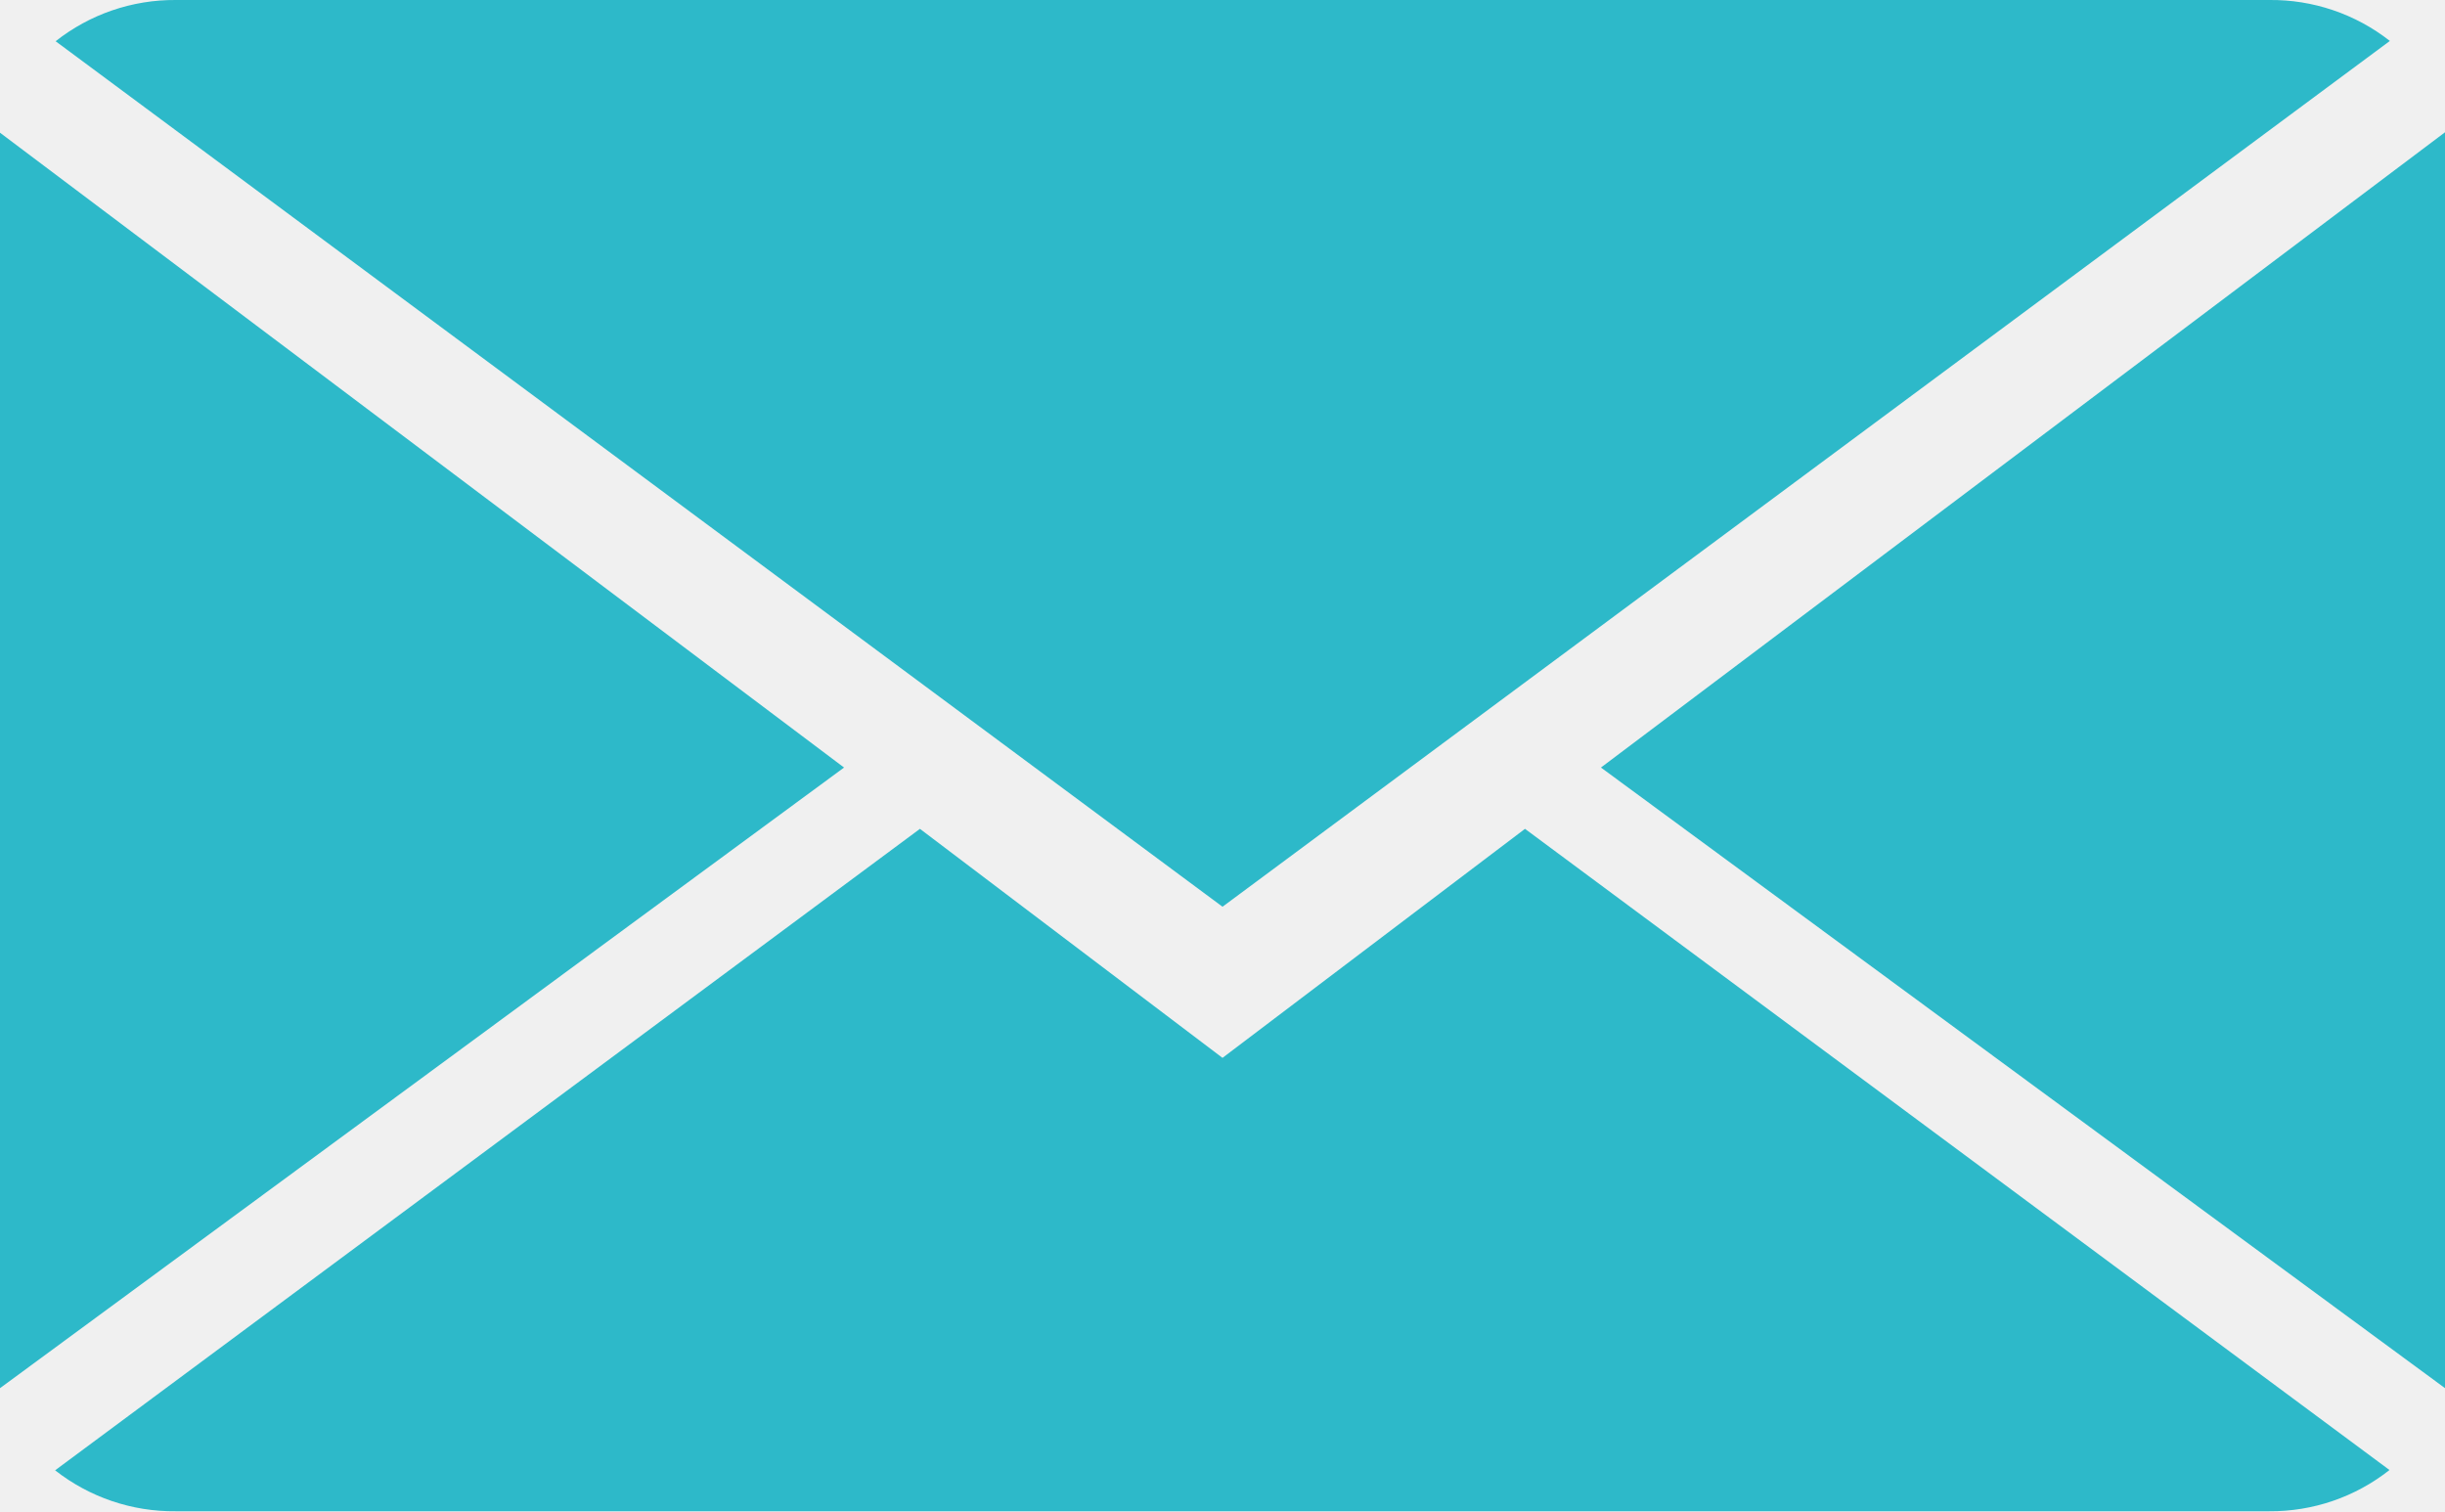
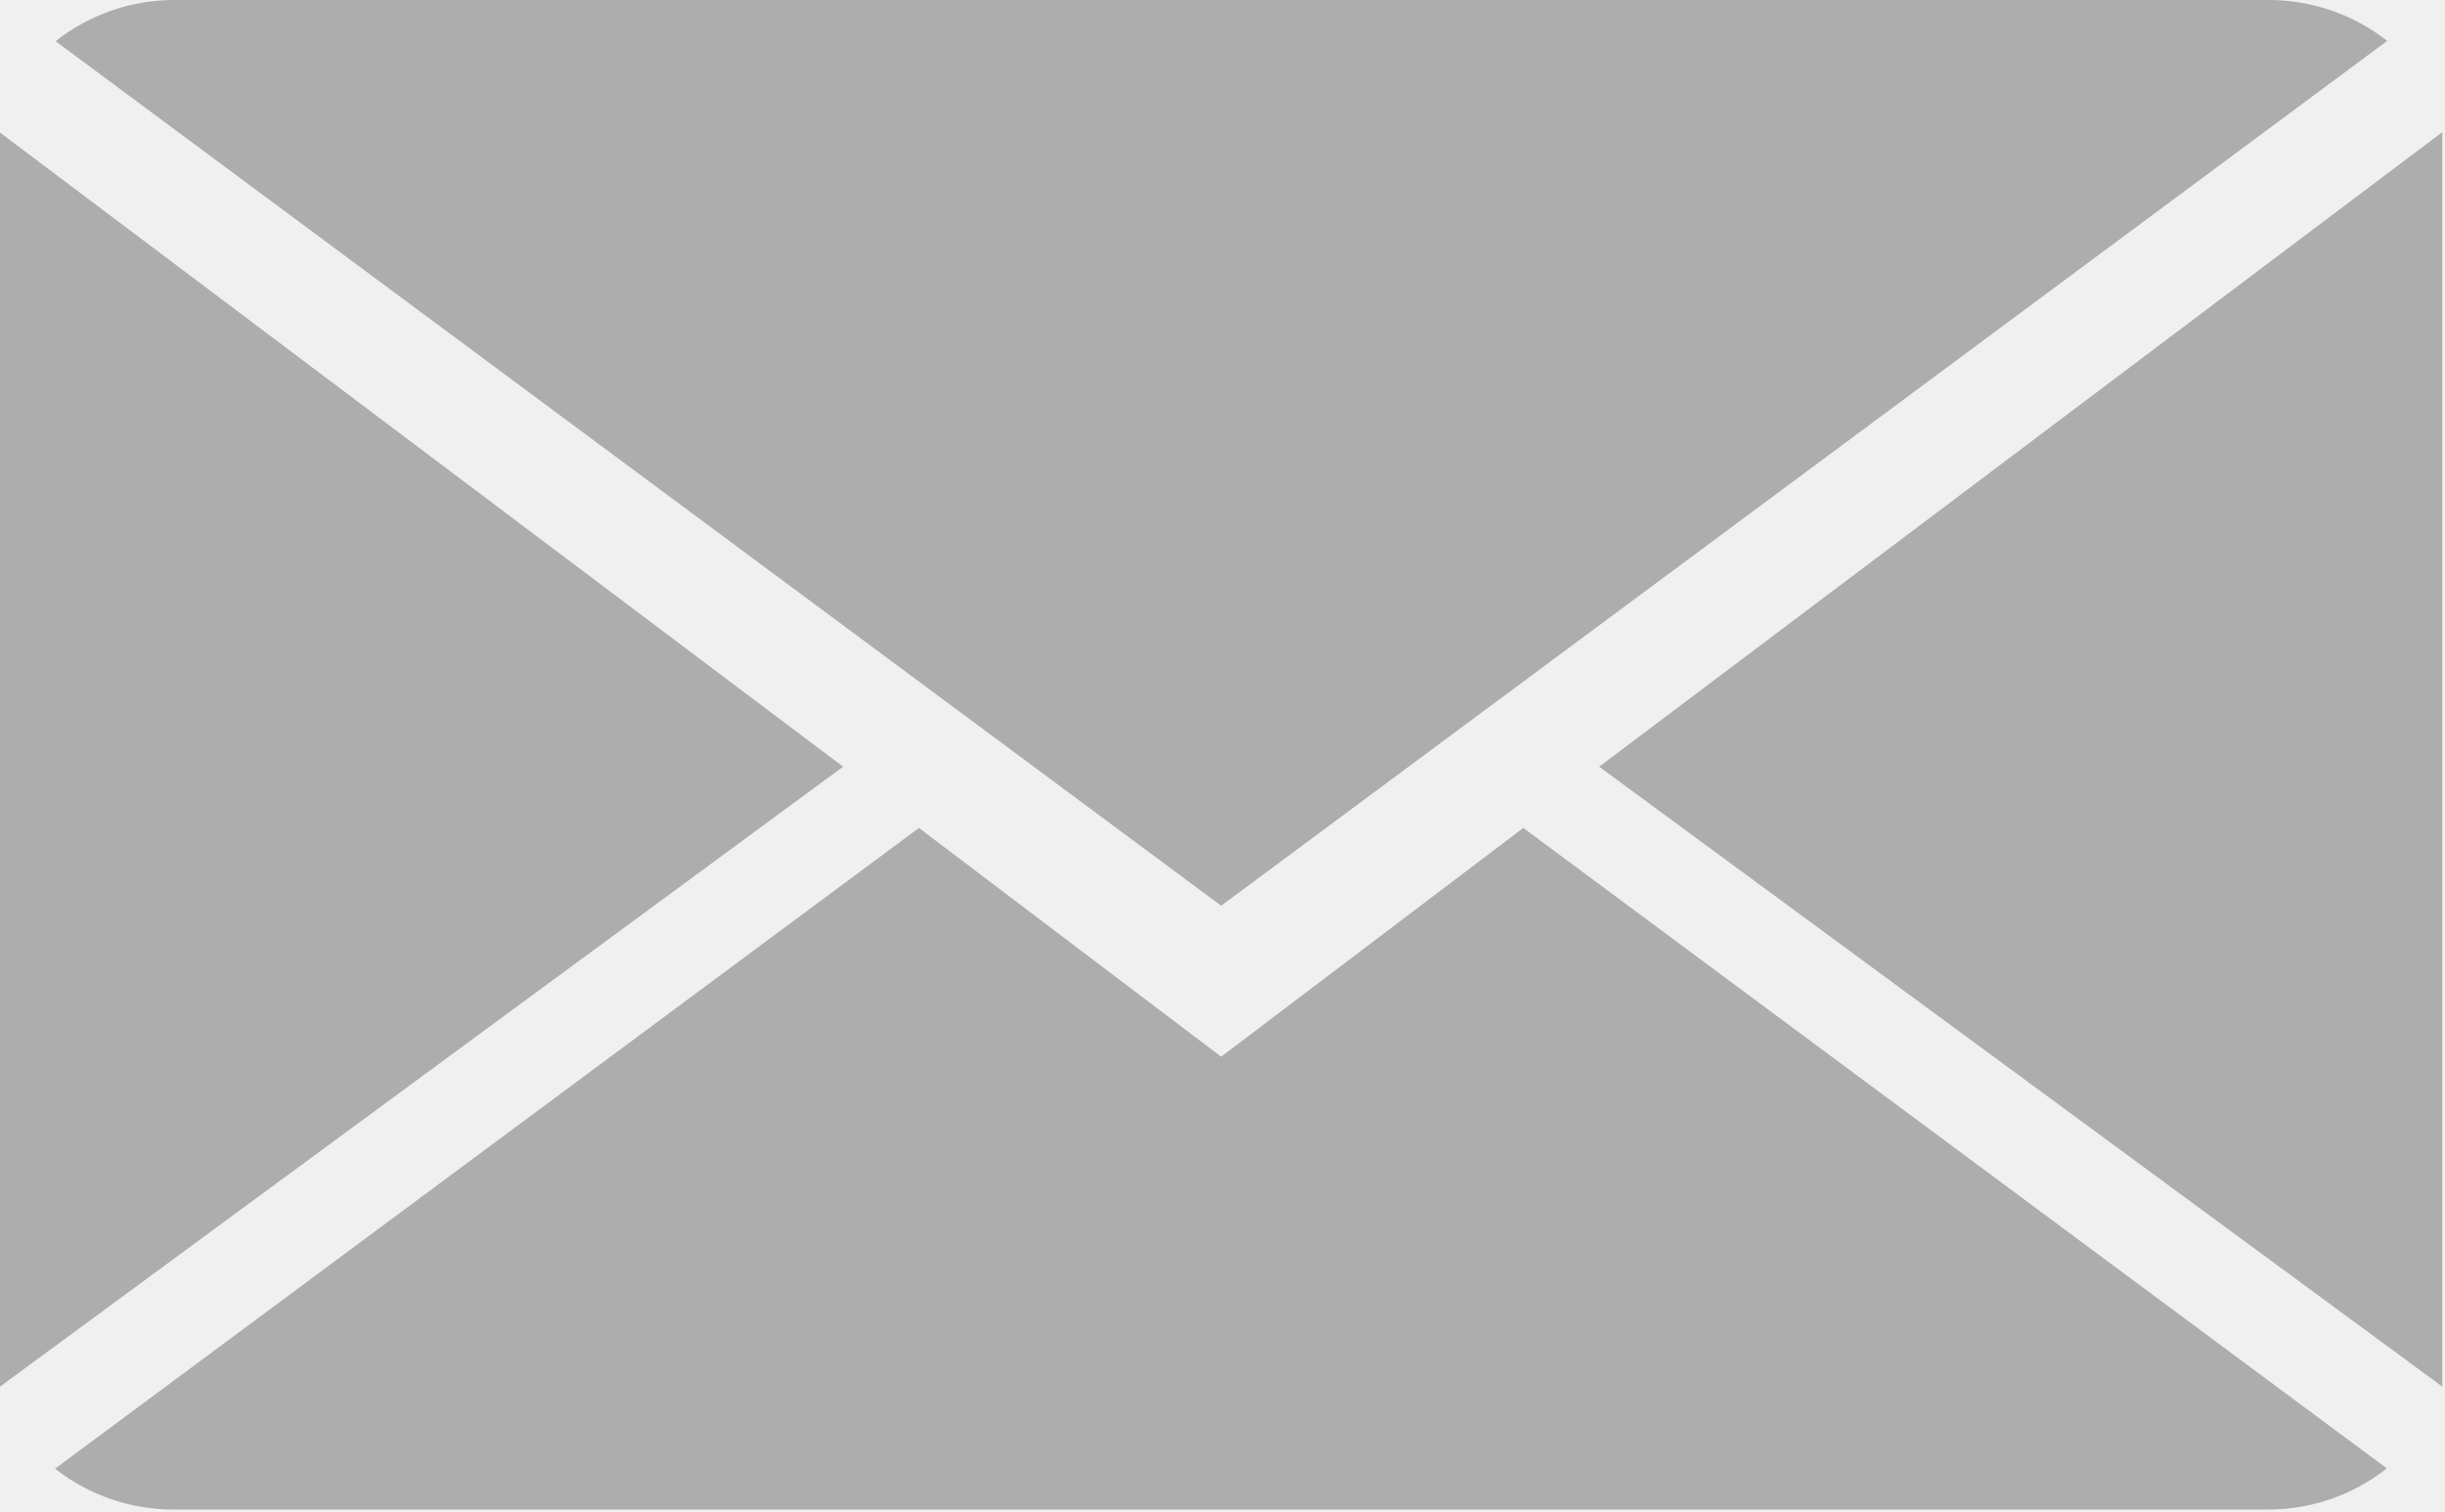
- <svg xmlns="http://www.w3.org/2000/svg" width="109.878" height="67.915" viewBox="0 0 109.878 67.915">
-   <g id="Mail" transform="translate(-1 -3)">
-     <g id="Group" transform="translate(1 3)">
-       <path id="Shape" d="M405.533,40.248l38.85,28.814a8.612,8.612,0,0,1-5.408,1.853H344.9a8.626,8.626,0,0,1-5.423-1.84l38.865-28.827L391.939,50.54Zm-13.593,3.5L339.5,4.853A8.614,8.614,0,0,1,344.9,3h94.071A8.628,8.628,0,0,1,444.4,4.84Zm54.939,21.635L408.946,37.493,446.878,8.945V65.384ZM337,65.384V8.964l37.932,28.529L337,65.384Zm0,0" transform="translate(-337 -3)" fill="#2db9c9" fill-rule="evenodd" />
-     </g>
+ <svg xmlns="http://www.w3.org/2000/svg" width="110" height="68" viewBox="0 0 110 68" fill="none">
+   <g clip-path="url(#clip0)">
+     <path fill-rule="evenodd" clip-rule="evenodd" d="M68.533 37.248L107.383 66.062C105.844 67.277 103.936 67.931 101.975 67.915H7.9C5.936 67.937 4.022 67.288 2.477 66.075L41.342 37.248L54.939 47.54L68.533 37.248ZM54.94 40.748L2.5 1.853C4.037 0.639 5.942 -0.014 7.9 -3.35183e-06H101.971C103.937 -0.023 105.853 0.626 107.4 1.84L54.94 40.748ZM109.879 62.383L71.946 34.493L109.878 5.945V62.384L109.879 62.383ZM0 62.384V5.964L37.932 34.493L0 62.384Z" fill="#ADADAD" />
  </g>
+   <defs>
+     <clipPath id="clip0">
+       <rect width="109.878" height="67.915" fill="white" />
+     </clipPath>
+   </defs>
</svg>
